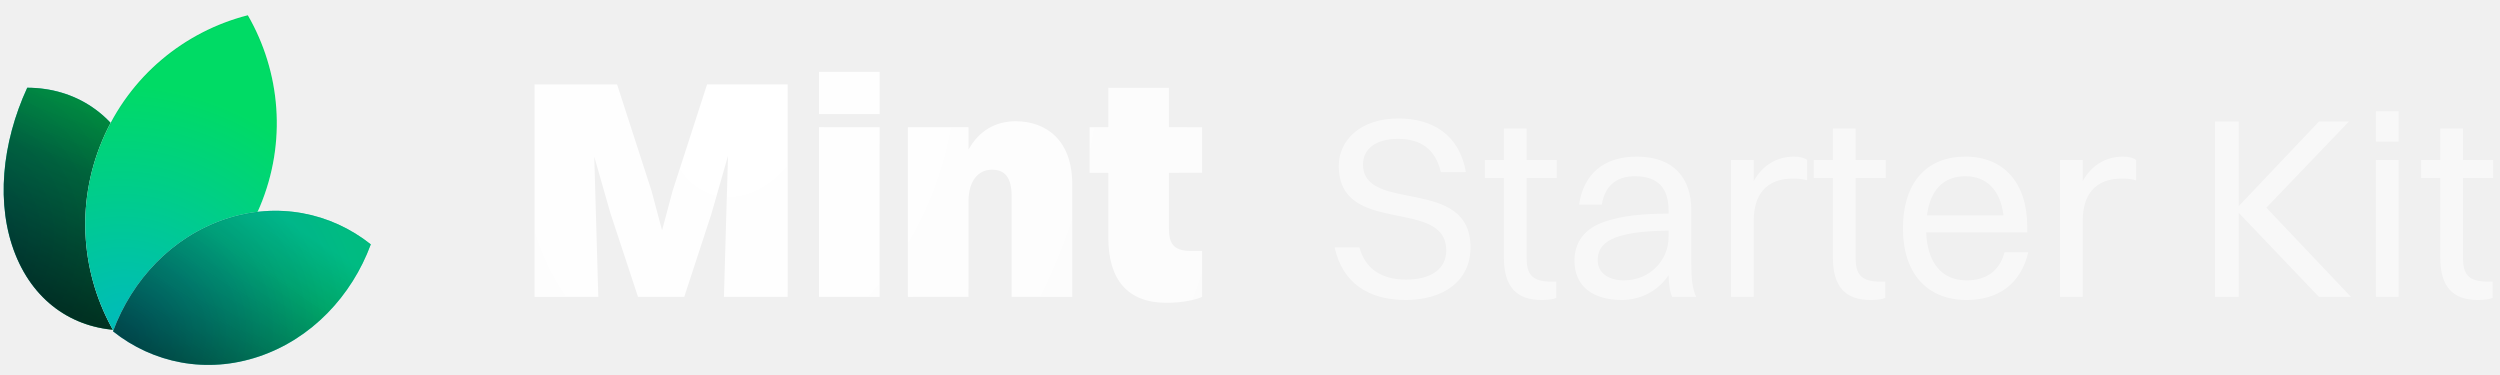
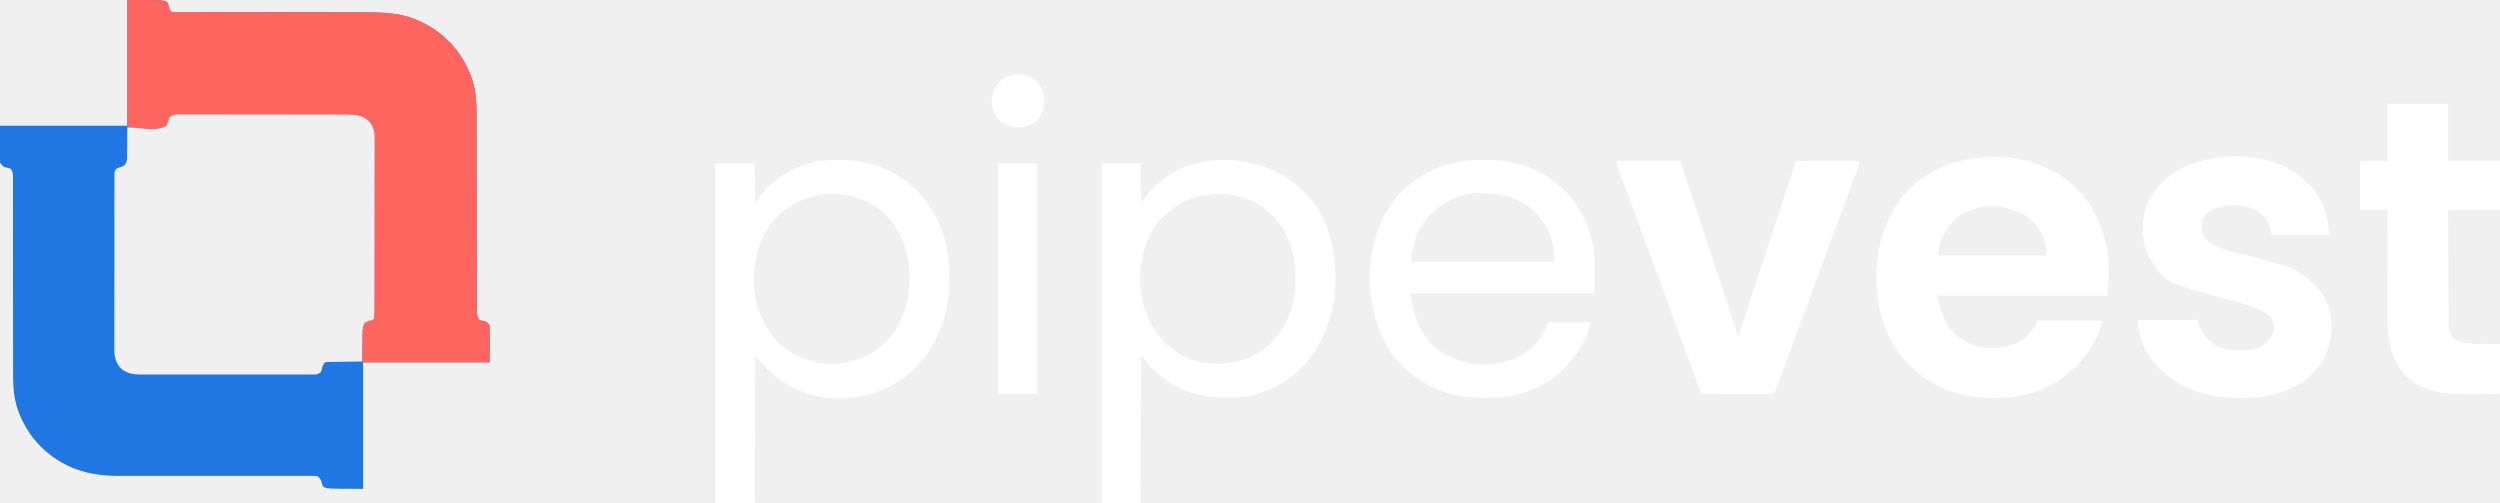
- <svg xmlns="http://www.w3.org/2000/svg" width="160" height="24" viewBox="0 0 160 24" fill="none">
-   <path d="M7.953 21.139C4.896 21.13 2.255 19.458 0.987 16.29C-0.28 13.121 0.109 9.163 1.744 5.615C4.801 5.624 7.442 7.296 8.71 10.465C9.977 13.633 9.588 17.591 7.953 21.139Z" fill="white" />
-   <path d="M7.953 21.139C4.896 21.13 2.255 19.458 0.987 16.29C-0.28 13.121 0.109 9.163 1.744 5.615C4.801 5.624 7.442 7.296 8.71 10.465C9.977 13.633 9.588 17.591 7.953 21.139Z" fill="url(#paint0_radial_115_109)" />
-   <path d="M7.953 21.139C4.896 21.13 2.255 19.458 0.987 16.29C-0.28 13.121 0.109 9.163 1.744 5.615C4.801 5.624 7.442 7.296 8.71 10.465C9.977 13.633 9.588 17.591 7.953 21.139Z" fill="black" fill-opacity="0.5" style="mix-blend-mode:hard-light" />
-   <path d="M7.953 21.139C4.896 21.13 2.255 19.458 0.987 16.29C-0.28 13.121 0.109 9.163 1.744 5.615C4.801 5.624 7.442 7.296 8.71 10.465C9.977 13.633 9.588 17.591 7.953 21.139Z" fill="url(#paint1_linear_115_109)" fill-opacity="0.5" style="mix-blend-mode:hard-light" />
-   <path d="M7.935 21.111C4.897 21.096 2.274 19.431 1.013 16.279C-0.248 13.124 0.136 9.182 1.762 5.643C4.8 5.659 7.423 7.324 8.684 10.476C9.945 13.63 9.561 17.572 7.935 21.111Z" stroke="url(#paint2_linear_115_109)" stroke-opacity="0.05" stroke-width="0.056" />
-   <path d="M7.31 21.257C11.354 20.221 14.884 17.375 16.628 13.236C18.373 9.097 17.945 4.587 15.86 0.976C11.816 2.012 8.287 4.858 6.542 8.998C4.797 13.137 5.225 17.646 7.31 21.257Z" fill="white" />
-   <path d="M7.31 21.257C11.354 20.221 14.884 17.375 16.628 13.236C18.373 9.097 17.945 4.587 15.86 0.976C11.816 2.012 8.287 4.858 6.542 8.998C4.797 13.137 5.225 17.646 7.31 21.257Z" fill="url(#paint3_radial_115_109)" />
-   <path d="M16.602 13.225C14.864 17.349 11.351 20.187 7.324 21.225C5.253 17.624 4.829 13.132 6.568 9.009C8.306 4.885 11.819 2.047 15.846 1.009C17.918 4.61 18.341 9.101 16.602 13.225Z" stroke="url(#paint4_linear_115_109)" stroke-opacity="0.05" stroke-width="0.056" />
-   <path d="M7.234 21.207C9.789 23.237 13.21 23.951 16.577 22.814C19.944 21.677 22.506 18.945 23.73 15.638C21.175 13.608 17.754 12.894 14.387 14.031C11.02 15.168 8.458 17.901 7.234 21.207Z" fill="white" />
-   <path d="M7.234 21.207C9.789 23.237 13.21 23.951 16.577 22.814C19.944 21.677 22.506 18.945 23.73 15.638C21.175 13.608 17.754 12.894 14.387 14.031C11.02 15.168 8.458 17.901 7.234 21.207Z" fill="url(#paint5_radial_115_109)" />
-   <path d="M7.234 21.207C9.789 23.237 13.21 23.951 16.577 22.814C19.944 21.677 22.506 18.945 23.73 15.638C21.175 13.608 17.754 12.894 14.387 14.031C11.02 15.168 8.458 17.901 7.234 21.207Z" fill="black" fill-opacity="0.2" style="mix-blend-mode:hard-light" />
-   <path d="M7.234 21.207C9.789 23.237 13.21 23.951 16.577 22.814C19.944 21.677 22.506 18.945 23.73 15.638C21.175 13.608 17.754 12.894 14.387 14.031C11.02 15.168 8.458 17.901 7.234 21.207Z" fill="url(#paint6_linear_115_109)" fill-opacity="0.5" style="mix-blend-mode:hard-light" />
-   <path d="M16.568 22.787C13.218 23.918 9.814 23.212 7.267 21.198C8.492 17.907 11.044 15.189 14.396 14.058C17.747 12.927 21.15 13.633 23.697 15.648C22.472 18.938 19.92 21.656 16.568 22.787Z" stroke="url(#paint7_linear_115_109)" stroke-opacity="0.05" stroke-width="0.056" />
-   <path d="M34.212 19V5.4H39.492L41.692 12.2L42.372 14.74L43.052 12.2L45.252 5.4H50.412V19H46.332L46.592 9.98L45.532 13.68L43.792 19H40.832L39.052 13.6L38.032 10.02L38.292 19H34.212ZM52.416 7.3V4.6H56.295V7.3H52.416ZM52.416 19V8.14H56.295V19H52.416ZM58.104 19V8.14H61.984V9.58C62.664 8.34 63.744 7.76 65.004 7.76C66.964 7.76 68.624 8.98 68.624 11.78V19H64.744V12.56C64.744 11.34 64.304 10.86 63.484 10.86C62.604 10.86 61.984 11.58 61.984 12.88V19H58.104ZM70.933 15.22V11.06H69.733V8.14H70.933V5.62H74.813V8.14H76.933V11.06H74.813V14.6C74.813 15.5 75.033 16.06 76.213 16.06H76.933V19C76.493 19.2 75.673 19.38 74.653 19.38C72.153 19.38 70.933 17.88 70.933 15.22Z" fill="url(#paint8_radial_115_109)" />
-   <path d="M87.232 10.519C87.232 13.687 94.112 11.229 94.112 15.832C94.112 17.994 92.364 19.198 89.971 19.198C87.562 19.198 85.912 18.093 85.417 15.832H87.001C87.364 17.169 88.371 17.895 89.987 17.895C91.671 17.895 92.561 17.152 92.561 16.03C92.561 12.598 85.681 15.155 85.681 10.618C85.681 9.001 87.034 7.582 89.509 7.582C91.671 7.582 93.403 8.621 93.816 11.014H92.215C91.868 9.529 90.912 8.886 89.476 8.886C88.057 8.886 87.232 9.529 87.232 10.519ZM96.25 16.476V11.393H95.029V10.239H96.25V8.226H97.702V10.239H99.632V11.393H97.702V16.476C97.702 17.532 98.015 18.026 99.302 18.026H99.599V19.066C99.434 19.148 99.071 19.198 98.659 19.198C97.025 19.198 96.25 18.323 96.25 16.476ZM102.516 13.093H101.064C101.345 11.162 102.615 10.024 104.76 10.024C107.103 10.024 108.242 11.393 108.242 13.44V16.888C108.242 17.895 108.324 18.521 108.555 19H107.021C106.856 18.654 106.806 18.142 106.79 17.614C106.047 18.72 104.859 19.198 103.803 19.198C101.988 19.198 100.767 18.357 100.767 16.69C100.767 15.486 101.427 14.611 102.714 14.182C103.902 13.786 105.107 13.687 106.79 13.671V13.473C106.79 12.053 106.13 11.278 104.628 11.278C103.374 11.278 102.698 11.971 102.516 13.093ZM102.252 16.657C102.252 17.465 102.929 17.944 103.952 17.944C105.569 17.944 106.79 16.674 106.79 15.172V14.759C103.061 14.793 102.252 15.585 102.252 16.657ZM110.787 19V10.239H112.239V11.591C112.833 10.519 113.774 10.024 114.83 10.024C115.176 10.024 115.49 10.107 115.655 10.239V11.542C115.407 11.46 115.094 11.427 114.747 11.427C112.998 11.427 112.239 12.515 112.239 14.1V19H110.787ZM117.305 16.476V11.393H116.084V10.239H117.305V8.226H118.757V10.239H120.688V11.393H118.757V16.476C118.757 17.532 119.071 18.026 120.358 18.026H120.655V19.066C120.49 19.148 120.127 19.198 119.714 19.198C118.081 19.198 117.305 18.323 117.305 16.476ZM129.809 16.145C129.33 18.192 127.862 19.198 125.865 19.198C123.324 19.198 121.79 17.482 121.79 14.627C121.79 11.658 123.324 10.024 125.783 10.024C128.258 10.024 129.743 11.723 129.743 14.512V14.875H123.275C123.357 16.838 124.281 17.944 125.865 17.944C127.103 17.944 127.977 17.35 128.291 16.145H129.809ZM125.783 11.278C124.38 11.278 123.539 12.152 123.324 13.786H128.225C128.027 12.169 127.152 11.278 125.783 11.278ZM131.843 19V10.239H133.295V11.591C133.889 10.519 134.829 10.024 135.885 10.024C136.232 10.024 136.545 10.107 136.71 10.239V11.542C136.463 11.46 136.149 11.427 135.803 11.427C134.054 11.427 133.295 12.515 133.295 14.1V19H131.843ZM141.763 19V7.78H143.281V13.192L148.413 7.78H150.327L145.047 13.291L150.459 19H148.413L143.281 13.621V19H141.763ZM152.06 9.067V7.12H153.512V9.067H152.06ZM152.06 19V10.239H153.512V19H152.06ZM156.178 16.476V11.393H154.957V10.239H156.178V8.226H157.63V10.239H159.56V11.393H157.63V16.476C157.63 17.532 157.943 18.026 159.23 18.026H159.527V19.066C159.362 19.148 158.999 19.198 158.587 19.198C156.953 19.198 156.178 18.323 156.178 16.476Z" fill="white" fill-opacity="0.55" />
-   <defs>
-     <radialGradient id="paint0_radial_115_109" cx="0" cy="0" r="1" gradientUnits="userSpaceOnUse" gradientTransform="translate(-3.00503 15.023) rotate(-10.029) scale(17.9572 17.784)">
-       <stop stop-color="#00B0BB" />
-       <stop offset="1" stop-color="#00DB65" />
-     </radialGradient>
-     <linearGradient id="paint1_linear_115_109" x1="7.39" y1="4.813" x2="1.63" y2="18.689" gradientUnits="userSpaceOnUse">
-       <stop stop-color="#18E299" />
-       <stop offset="1" />
-     </linearGradient>
-     <linearGradient id="paint2_linear_115_109" x1="7.948" y1="8.016" x2="1.761" y2="18.746" gradientUnits="userSpaceOnUse">
-       <stop />
-       <stop offset="1" stop-opacity="0" />
-     </linearGradient>
-     <radialGradient id="paint3_radial_115_109" cx="0" cy="0" r="1" gradientUnits="userSpaceOnUse" gradientTransform="translate(8.11404 20.8822) rotate(-75.7542) scale(21.6246 23.7772)">
-       <stop stop-color="#00BBBB" />
-       <stop offset="0.713" stop-color="#00DB65" />
-     </radialGradient>
-     <linearGradient id="paint4_linear_115_109" x1="7.602" y1="5.871" x2="15.556" y2="16.372" gradientUnits="userSpaceOnUse">
-       <stop />
-       <stop offset="1" stop-opacity="0" />
-     </linearGradient>
-     <radialGradient id="paint5_radial_115_109" cx="0" cy="0" r="1" gradientUnits="userSpaceOnUse" gradientTransform="translate(7.84537 21.5181) rotate(-20.3525) scale(18.5603 17.32)">
-       <stop stop-color="#00B0BB" />
-       <stop offset="1" stop-color="#00DB65" />
-     </radialGradient>
-     <linearGradient id="paint6_linear_115_109" x1="16.808" y1="13.007" x2="10.041" y2="22.994" gradientUnits="userSpaceOnUse">
-       <stop stop-color="#00B1BC" />
-       <stop offset="1" />
-     </linearGradient>
-     <linearGradient id="paint7_linear_115_109" x1="16.808" y1="13.007" x2="14.169" y2="23.841" gradientUnits="userSpaceOnUse">
-       <stop />
-       <stop offset="1" stop-opacity="0" />
-     </linearGradient>
-     <radialGradient id="paint8_radial_115_109" cx="0" cy="0" r="1" gradientUnits="userSpaceOnUse" gradientTransform="translate(47.2781 7) rotate(19.0047) scale(67.5582 85.7506)">
-       <stop stop-color="white" />
-       <stop offset="1" stop-color="white" stop-opacity="0.5" />
-     </radialGradient>
-   </defs>
+ <svg xmlns="http://www.w3.org/2000/svg" version="1.1" width="3181" height="640">
+   <path d="M0 0 C46 0 46 0 51 3 C52.074 5.41 52.074 5.41 52.688 8.062 C53.548 11.952 53.548 11.952 56 15 C58.004 15.304 58.004 15.304 60.342 15.256 C61.718 15.265 61.718 15.265 63.122 15.275 C64.137 15.272 65.152 15.268 66.198 15.265 C67.271 15.269 68.344 15.274 69.449 15.278 C73.07 15.291 76.691 15.289 80.312 15.287 C82.899 15.293 85.486 15.3 88.072 15.308 C93.659 15.323 99.245 15.332 104.832 15.336 C112.932 15.341 121.032 15.36 129.132 15.382 C142.303 15.418 155.474 15.446 168.645 15.468 C169.434 15.47 170.223 15.471 171.035 15.472 C176.628 15.482 182.22 15.491 187.812 15.5 C194.168 15.51 200.523 15.521 206.878 15.532 C207.66 15.533 208.442 15.534 209.248 15.536 C222.346 15.558 235.445 15.589 248.543 15.624 C256.607 15.646 264.671 15.66 272.736 15.666 C278.943 15.671 285.151 15.686 291.359 15.704 C293.886 15.71 296.414 15.712 298.942 15.711 C310.518 15.707 322.026 15.81 333.56 16.881 C334.377 16.957 335.194 17.033 336.035 17.111 C366.997 20.374 396.507 36.834 416.394 60.671 C425.955 72.558 433.436 85.614 438.375 100.062 C438.715 101.05 438.715 101.05 439.062 102.058 C444.345 118.658 444.428 134.905 444.385 152.165 C444.387 154.888 444.394 157.611 444.401 160.335 C444.414 166.169 444.416 172.004 444.411 177.838 C444.404 186.279 444.416 194.72 444.434 203.161 C444.463 216.867 444.48 230.573 444.489 244.28 C444.489 245.098 444.49 245.916 444.49 246.758 C444.494 253.401 444.498 260.043 444.501 266.686 C444.504 272.509 444.508 278.332 444.511 284.155 C444.512 285.385 444.512 285.385 444.513 286.641 C444.521 300.313 444.542 313.986 444.571 327.658 C444.588 336.081 444.594 344.504 444.587 352.928 C444.583 358.69 444.59 364.452 444.604 370.214 C444.612 373.538 444.614 376.862 444.605 380.186 C444.597 383.788 444.607 387.389 444.621 390.99 C444.615 392.043 444.608 393.095 444.601 394.179 C444.597 401.107 444.597 401.107 448 407 C450.367 408.089 450.367 408.089 453 408.562 C457.647 409.565 457.868 409.824 461 414 C461 429.51 461 445.02 461 461 C407.87 461 354.74 461 300 461 C300 514.13 300 567.26 300 622 C254 622 254 622 249 619 C247.996 616.879 247.996 616.879 247.438 614.562 C246.452 610.544 245.409 608.455 242 606 C238.386 605.388 234.795 605.471 231.138 605.508 C229.457 605.501 229.457 605.501 227.742 605.494 C223.973 605.483 220.205 605.5 216.436 605.518 C213.738 605.515 211.041 605.512 208.344 605.506 C202.526 605.496 196.707 605.501 190.889 605.514 C182.455 605.534 174.021 605.527 165.587 605.514 C151.874 605.492 138.162 605.485 124.45 605.491 C123.629 605.491 122.808 605.491 121.962 605.492 C115.311 605.494 108.66 605.498 102.008 605.501 C96.218 605.504 90.427 605.507 84.636 605.509 C83.821 605.51 83.006 605.51 82.166 605.51 C68.525 605.515 54.883 605.504 41.241 605.483 C32.842 605.47 24.443 605.471 16.043 605.491 C10.27 605.504 4.496 605.502 -1.277 605.49 C-4.597 605.483 -7.917 605.485 -11.237 605.5 C-49.806 605.669 -82.311 595.58 -110.25 568.188 C-123.449 554.866 -133.259 538.805 -139.375 521.062 C-139.715 520.1 -139.715 520.1 -140.061 519.118 C-145.561 502.013 -145.425 484.449 -145.369 466.684 C-145.37 463.969 -145.375 461.253 -145.38 458.538 C-145.389 452.727 -145.388 446.916 -145.38 441.105 C-145.369 432.699 -145.378 424.294 -145.393 415.888 C-145.416 402.239 -145.43 388.591 -145.434 374.942 C-145.434 374.128 -145.434 373.314 -145.435 372.475 C-145.437 363.373 -145.438 354.271 -145.437 345.169 C-145.436 341.857 -145.436 338.545 -145.436 335.233 C-145.436 334.007 -145.436 334.007 -145.436 332.756 C-145.435 319.136 -145.45 305.517 -145.477 291.897 C-145.492 283.508 -145.495 275.119 -145.479 266.729 C-145.47 260.993 -145.475 255.256 -145.491 249.52 C-145.499 246.21 -145.499 242.9 -145.486 239.59 C-145.473 236.006 -145.484 232.422 -145.501 228.838 C-145.491 227.788 -145.482 226.738 -145.471 225.656 C-145.441 220.137 -145.441 220.137 -147.906 215.363 C-150.624 213.594 -152.84 213.223 -156 212.785 C-158 212 -158 212 -162 207 C-162 191.49 -162 175.98 -162 160 C-108.54 160 -55.08 160 0 160 C0 107.2 0 54.4 0 0 Z M54 148 C52.097 150.855 51.538 152.419 50.875 155.688 C50.707 156.496 50.54 157.304 50.367 158.137 C50.246 158.752 50.125 159.366 50 160 C47.053 160.841 44.384 161.146 41.323 161.205 C40.403 161.225 39.482 161.245 38.533 161.266 C37.548 161.282 36.562 161.299 35.547 161.316 C34.532 161.337 33.516 161.358 32.47 161.379 C29.23 161.445 25.99 161.504 22.75 161.562 C20.552 161.606 18.354 161.649 16.156 161.693 C10.771 161.8 5.386 161.902 0 162 C-0.002 162.829 -0.002 162.829 -0.004 163.675 C-0.024 169.434 -0.078 175.192 -0.153 180.951 C-0.176 183.1 -0.19 185.248 -0.196 187.397 C-0.205 190.488 -0.246 193.577 -0.293 196.668 C-0.287 198.106 -0.287 198.106 -0.281 199.573 C-0.381 204.154 -0.495 206.329 -3.318 210.079 C-6.442 212.317 -9.321 212.978 -13 214 C-15.033 215.775 -15.889 217.223 -16.272 219.906 C-16.392 222.4 -16.404 224.877 -16.388 227.373 C-16.393 228.333 -16.398 229.293 -16.404 230.283 C-16.418 233.508 -16.411 236.734 -16.404 239.959 C-16.41 242.269 -16.417 244.578 -16.425 246.888 C-16.443 253.169 -16.442 259.45 -16.436 265.732 C-16.433 270.975 -16.439 276.218 -16.445 281.461 C-16.46 294.543 -16.456 307.625 -16.444 320.706 C-16.434 332.055 -16.447 343.403 -16.471 354.751 C-16.495 366.411 -16.505 378.07 -16.498 389.73 C-16.495 396.273 -16.497 402.816 -16.515 409.359 C-16.53 415.516 -16.526 421.674 -16.507 427.831 C-16.504 430.088 -16.507 432.345 -16.517 434.601 C-16.53 437.689 -16.519 440.777 -16.501 443.865 C-16.511 444.751 -16.52 445.638 -16.53 446.551 C-16.444 453.963 -14.449 460.46 -10.211 466.586 C-9.302 467.472 -9.302 467.472 -8.375 468.375 C-7.785 468.981 -7.194 469.587 -6.586 470.211 C0.502 475.115 7.695 476.593 16.173 476.508 C17.147 476.514 18.12 476.52 19.123 476.527 C22.358 476.543 25.593 476.53 28.828 476.518 C31.158 476.523 33.488 476.53 35.817 476.539 C42.125 476.557 48.432 476.55 54.739 476.537 C60.673 476.528 66.606 476.535 72.54 476.541 C85 476.552 97.46 476.539 109.919 476.518 C120.61 476.5 131.3 476.503 141.99 476.521 C154.417 476.543 166.843 476.551 179.27 476.539 C185.844 476.533 192.417 476.532 198.991 476.545 C205.165 476.557 211.339 476.549 217.513 476.526 C219.782 476.52 222.051 476.522 224.32 476.531 C227.41 476.542 230.499 476.528 233.589 476.508 C234.493 476.517 235.396 476.526 236.327 476.535 C241.296 476.5 241.296 476.5 245.543 474.095 C247.039 471.944 247.633 470.501 248.062 467.938 C248.626 464.638 249.365 463.116 252 461 C254.145 460.601 254.145 460.601 256.655 460.568 C257.596 460.548 258.537 460.528 259.506 460.508 C261.025 460.498 261.025 460.498 262.574 460.488 C264.133 460.461 264.133 460.461 265.723 460.434 C269.044 460.38 272.366 460.346 275.688 460.312 C277.938 460.279 280.189 460.245 282.439 460.209 C287.96 460.124 293.48 460.056 299 460 C299.015 458.693 299.029 457.387 299.044 456.04 C299.102 451.185 299.179 446.331 299.262 441.476 C299.296 439.376 299.324 437.276 299.346 435.176 C299.38 432.155 299.432 429.134 299.488 426.113 C299.495 425.177 299.501 424.24 299.508 423.275 C299.617 418.414 299.762 414.905 303 411 C305.156 409.961 305.156 409.961 307.5 409.375 C310.904 408.501 312.76 407.751 315 405 C315.449 403.072 315.449 403.072 315.383 400.926 C315.392 400.094 315.401 399.262 315.411 398.404 C315.405 397.49 315.4 396.575 315.394 395.633 C315.404 394.176 315.404 394.176 315.413 392.689 C315.43 389.419 315.425 386.149 315.42 382.879 C315.427 380.54 315.436 378.201 315.446 375.862 C315.468 369.496 315.471 363.13 315.469 356.764 C315.469 352.12 315.475 347.477 315.482 342.833 C315.484 341.839 315.484 341.839 315.486 340.826 C315.487 340.161 315.488 339.496 315.489 338.811 C315.508 326.227 315.507 313.642 315.5 301.058 C315.494 289.558 315.515 278.058 315.548 266.558 C315.582 254.744 315.597 242.931 315.592 231.118 C315.59 224.488 315.596 217.858 315.62 211.227 C315.643 204.987 315.641 198.747 315.62 192.506 C315.617 190.219 315.622 187.932 315.636 185.644 C315.655 182.514 315.642 179.386 315.621 176.256 C315.634 175.357 315.646 174.458 315.659 173.532 C315.554 165.965 313.192 159.476 308.023 153.847 C299.653 145.978 290.675 144.849 279.58 144.86 C278.64 144.857 277.699 144.854 276.729 144.851 C273.581 144.842 270.433 144.84 267.285 144.839 C265.026 144.834 262.767 144.829 260.509 144.824 C254.377 144.811 248.245 144.804 242.113 144.8 C238.283 144.797 234.453 144.793 230.624 144.788 C220.016 144.776 209.409 144.766 198.801 144.762 C197.784 144.762 197.784 144.762 196.747 144.762 C196.067 144.762 195.387 144.761 194.687 144.761 C193.31 144.761 191.933 144.76 190.555 144.76 C189.872 144.76 189.189 144.759 188.485 144.759 C177.405 144.755 166.326 144.738 155.246 144.714 C143.865 144.691 132.485 144.678 121.104 144.677 C114.716 144.676 108.328 144.67 101.94 144.652 C95.936 144.636 89.932 144.634 83.928 144.642 C81.723 144.643 79.517 144.639 77.312 144.629 C74.305 144.616 71.299 144.622 68.293 144.633 C67.416 144.624 66.54 144.616 65.637 144.608 C60.942 144.646 57.789 144.915 54 148 Z " fill="#2077E3" transform="translate(162,0)" />
+   <path d="M0 0 C46 0 46 0 51 3 C52.074 5.41 52.074 5.41 52.688 8.062 C53.548 11.952 53.548 11.952 56 15 C58.004 15.304 58.004 15.304 60.342 15.256 C61.718 15.265 61.718 15.265 63.122 15.275 C64.137 15.272 65.152 15.268 66.198 15.265 C67.271 15.269 68.344 15.274 69.449 15.278 C73.07 15.291 76.691 15.289 80.312 15.287 C82.899 15.293 85.486 15.3 88.072 15.308 C93.659 15.323 99.245 15.332 104.832 15.336 C112.932 15.341 121.032 15.36 129.132 15.382 C142.303 15.418 155.474 15.446 168.645 15.468 C169.434 15.47 170.223 15.471 171.035 15.472 C176.628 15.482 182.22 15.491 187.812 15.5 C194.168 15.51 200.523 15.521 206.878 15.532 C207.66 15.533 208.442 15.534 209.248 15.536 C222.346 15.558 235.445 15.589 248.543 15.624 C256.607 15.646 264.671 15.66 272.736 15.666 C278.943 15.671 285.151 15.686 291.359 15.704 C293.886 15.71 296.414 15.712 298.942 15.711 C310.518 15.707 322.026 15.81 333.56 16.881 C334.377 16.957 335.194 17.033 336.035 17.111 C366.997 20.374 396.507 36.834 416.394 60.671 C425.955 72.558 433.436 85.614 438.375 100.062 C438.715 101.05 438.715 101.05 439.062 102.058 C444.345 118.658 444.428 134.905 444.385 152.165 C444.387 154.888 444.394 157.611 444.401 160.335 C444.414 166.169 444.416 172.004 444.411 177.838 C444.404 186.279 444.416 194.72 444.434 203.161 C444.463 216.867 444.48 230.573 444.489 244.28 C444.489 245.098 444.49 245.916 444.49 246.758 C444.494 253.401 444.498 260.043 444.501 266.686 C444.504 272.509 444.508 278.332 444.511 284.155 C444.512 285.385 444.512 285.385 444.513 286.641 C444.521 300.313 444.542 313.986 444.571 327.658 C444.588 336.081 444.594 344.504 444.587 352.928 C444.583 358.69 444.59 364.452 444.604 370.214 C444.612 373.538 444.614 376.862 444.605 380.186 C444.597 383.788 444.607 387.389 444.621 390.99 C444.615 392.043 444.608 393.095 444.601 394.179 C444.597 401.107 444.597 401.107 448 407 C450.367 408.089 450.367 408.089 453 408.562 C457.647 409.565 457.868 409.824 461 414 C461 429.51 461 445.02 461 461 C407.54 461 354.08 461 299 461 C299 416 299 416 302 411 C305 409 305 409 308.562 408 C312.031 407.29 312.031 407.29 314 405 C314.205 401.889 314.282 398.866 314.274 395.753 C314.279 394.783 314.285 393.812 314.29 392.812 C314.305 389.539 314.306 386.266 314.306 382.992 C314.314 380.653 314.322 378.315 314.332 375.976 C314.354 369.606 314.362 363.236 314.367 356.865 C314.371 352.886 314.377 348.907 314.384 344.928 C314.404 333.908 314.42 322.889 314.423 311.869 C314.424 310.81 314.424 310.81 314.424 309.73 C314.424 308.3 314.425 306.869 314.425 305.439 C314.425 304.728 314.425 304.018 314.426 303.287 C314.426 302.576 314.426 301.865 314.426 301.132 C314.43 289.625 314.457 278.119 314.494 266.612 C314.532 254.794 314.551 242.976 314.552 231.158 C314.552 224.525 314.561 217.892 314.59 211.258 C314.616 205.013 314.618 198.769 314.602 192.524 C314.6 190.236 314.607 187.947 314.623 185.658 C314.643 182.526 314.633 179.395 314.615 176.262 C314.635 174.913 314.635 174.913 314.655 173.537 C314.557 166.139 312.294 159.627 307.258 154.082 C299.262 146.642 289.974 145.849 279.58 145.86 C278.64 145.857 277.699 145.854 276.729 145.851 C273.581 145.842 270.433 145.84 267.285 145.839 C265.026 145.834 262.767 145.829 260.509 145.824 C254.377 145.811 248.245 145.804 242.113 145.8 C238.283 145.797 234.453 145.793 230.624 145.788 C220.016 145.776 209.409 145.766 198.801 145.762 C197.784 145.762 197.784 145.762 196.747 145.762 C196.067 145.762 195.387 145.761 194.687 145.761 C193.31 145.761 191.933 145.76 190.555 145.76 C189.872 145.76 189.189 145.759 188.485 145.759 C177.405 145.755 166.326 145.738 155.246 145.714 C143.865 145.691 132.485 145.678 121.104 145.677 C114.716 145.676 108.328 145.67 101.94 145.652 C95.936 145.636 89.932 145.634 83.928 145.642 C81.723 145.643 79.517 145.639 77.312 145.629 C74.305 145.616 71.299 145.622 68.293 145.633 C67.416 145.624 66.54 145.616 65.637 145.608 C60.948 145.646 57.792 145.919 54 149 C52.883 151.132 52.883 151.132 52.375 153.5 C51.507 156.883 50.712 158.743 48 161 C33.686 168.157 16.003 162 0 162 C0 108.54 0 55.08 0 0 Z " fill="#FE655F" transform="translate(162,0)" />
+   <path d="M0 0 C0.813 0.59 1.627 1.181 2.465 1.789 C33.145 25.16 49.787 59.227 55 97 C55.895 104.544 56.182 112.033 56.188 119.625 C56.2 120.578 56.212 121.53 56.225 122.512 C56.243 131.593 55.085 139.78 54 149 C-17.28 149 -88.56 149 -162 149 C-157.225 171.682 -151.701 190.541 -132.043 203.843 C-126.91 207.186 -121.742 209.878 -116 212 C-115.172 212.318 -114.345 212.637 -113.492 212.965 C-97.016 218.177 -76.278 216.509 -60.75 209.25 C-48.286 202.535 -40.355 193.71 -34 181 C-6.94 181 20.12 181 48 181 C46.655 187.054 45.418 192.099 42.938 197.625 C42.483 198.645 42.483 198.645 42.019 199.686 C36.553 211.622 29.652 222.12 21 232 C20.354 232.779 19.708 233.557 19.043 234.359 C13.96 240.364 8.225 245.212 2 250 C1.123 250.681 0.247 251.361 -0.656 252.062 C-15.076 262.92 -30.542 270.275 -48 274.75 C-48.77 274.949 -49.539 275.148 -50.333 275.352 C-63.371 278.506 -76.339 279.381 -89.688 279.312 C-90.799 279.31 -90.799 279.31 -91.934 279.307 C-103.827 279.258 -115.371 278.636 -127 276 C-127.751 275.834 -128.501 275.667 -129.274 275.496 C-165.88 267.088 -197.078 244.711 -217 213 C-241.058 174.038 -244.339 123.842 -234.049 80.054 C-231.215 68.786 -227.194 58.378 -222 48 C-221.508 46.989 -221.015 45.979 -220.508 44.938 C-204.511 13.848 -175.658 -8.875 -142.592 -19.54 C-96.077 -33.748 -39.951 -29.426 0 0 Z M-146.25 59.688 C-154.451 70.543 -161 84.262 -161 98 C-115.46 98 -69.92 98 -23 98 C-23 80.902 -28.243 67.4 -40 55 C-58.04 39.18 -77.829 34.55 -101.245 35.772 C-118.959 37.235 -134.805 46.284 -146.25 59.688 Z " fill="#FFFFFF" transform="translate(2627,227)" />
+   <path d="M0 0 C2.27 0.016 4.539 0 6.81 -0.019 C43.105 -0.072 76.63 14.895 102.235 40.293 C109.335 47.58 115.021 55.701 120.271 64.391 C120.854 65.351 120.854 65.351 121.45 66.331 C143.993 104.117 147.441 153.402 137.021 195.622 C130.813 219.309 120.097 241.449 103.271 259.391 C102.729 259.975 102.187 260.559 101.629 261.161 C93.853 269.473 85.97 276.359 76.271 282.391 C75.296 283.015 74.321 283.639 73.317 284.282 C44.409 302.06 6.318 307.511 -26.815 300.36 C-28.122 300.045 -29.427 299.722 -30.729 299.391 C-31.394 299.225 -32.058 299.059 -32.742 298.887 C-62.494 291.145 -86.77 273.085 -104.729 248.391 C-105.059 310.431 -105.389 372.471 -105.729 436.391 C-122.229 436.391 -138.729 436.391 -155.729 436.391 C-155.729 293.831 -155.729 151.271 -155.729 4.391 C-139.229 4.391 -122.729 4.391 -105.729 4.391 C-105.399 20.891 -105.069 37.391 -104.729 54.391 C-102.419 51.091 -100.109 47.791 -97.729 44.391 C-83.388 26.296 -63.322 13.427 -41.604 5.954 C-40.962 5.731 -40.319 5.508 -39.657 5.278 C-26.727 1.182 -13.489 -0.113 0 0 Z M-81.979 77.079 C-102.972 103.49 -108.891 136.488 -105.4 169.509 C-101.507 196.93 -88.215 223.214 -65.943 240.148 C-44.654 255.799 -18.82 261.777 7.271 258.391 C32.513 254.516 54.337 241.532 70.11 221.465 C89.575 193.764 95.045 159.633 89.678 126.52 C85.073 100.843 72.349 76.521 50.954 60.883 C8.917 31.869 -48.227 38.69 -81.979 77.079 Z " fill="#FFFFFF" transform="translate(1065.729,203.6089)" />
+   <path d="M0 0 C0.733 -0.01 1.465 -0.02 2.22 -0.03 C43.135 -0.466 76.908 9.717 107.18 38.238 C108.193 39.155 108.193 39.155 109.227 40.09 C136.804 66.013 148.248 106.547 149.465 143.184 C150.327 187.973 138.209 229.672 107.438 262.91 C84.375 286.691 51.464 301.729 18.25 302.441 C-14.667 302.771 -44.371 297.262 -70.82 276.238 C-71.589 275.637 -71.589 275.637 -72.374 275.024 C-82.457 267.097 -91.187 258.293 -97.82 247.238 C-98.15 309.608 -98.48 371.978 -98.82 436.238 C-114.99 436.238 -131.16 436.238 -147.82 436.238 C-147.82 293.678 -147.82 151.118 -147.82 4.238 C-131.65 4.238 -115.48 4.238 -98.82 4.238 C-98.49 20.738 -98.16 37.238 -97.82 54.238 C-94.85 50.278 -91.88 46.318 -88.82 42.238 C-86.664 39.783 -84.57 37.46 -82.258 35.176 C-81.67 34.595 -81.083 34.014 -80.478 33.416 C-59.384 13.165 -29.233 0.324 0 0 Z M-67.82 70.238 C-68.424 70.767 -69.027 71.295 -69.648 71.84 C-88.893 89.375 -97.342 117.748 -98.993 142.867 C-100.329 172.992 -93.087 203.219 -72.82 226.238 C-72.057 227.249 -71.294 228.26 -70.508 229.301 C-56.691 244.402 -35.434 256.141 -14.82 258.238 C-14.199 258.302 -13.578 258.367 -12.938 258.433 C13.062 260.939 38.549 255.524 59.555 239.363 C61.119 238.014 62.66 236.638 64.18 235.238 C65.069 234.44 65.959 233.642 66.875 232.82 C87.109 213.742 97.701 186.379 98.516 158.77 C98.546 156.091 98.562 153.417 98.555 150.738 C98.554 150.038 98.554 149.338 98.554 148.617 C98.519 136.802 97.488 125.621 94.18 114.238 C93.817 112.987 93.455 111.735 93.082 110.445 C88.998 97.972 82.784 86.172 74.18 76.238 C73.538 75.442 72.896 74.645 72.234 73.824 C57.472 56.229 35.557 46.591 13.18 43.238 C-18.213 41.241 -44.74 48.193 -67.82 70.238 Z " fill="#FFFFFF" transform="translate(1549.82,203.7617)" />
+   <path d="M0 0 C1.549 1.471 3.092 2.95 4.625 4.438 C5.309 5.049 5.994 5.66 6.699 6.289 C24.828 23.029 31.65 47.732 33.625 71.438 C9.535 71.438 -14.555 71.438 -39.375 71.438 C-40.365 67.478 -41.355 63.517 -42.375 59.438 C-45.102 53.769 -47.577 49.566 -52.375 45.438 C-52.938 44.945 -53.502 44.453 -54.082 43.945 C-67.529 32.936 -84.893 33.436 -101.375 34.438 C-106.015 35.045 -110.158 36.405 -114.375 38.438 C-115.231 38.85 -116.087 39.263 -116.969 39.688 C-123.085 43.183 -126.443 47.666 -128.375 54.438 C-129.277 61.147 -129.352 67.82 -125.734 73.742 C-112.476 90.278 -81.706 94.593 -62.372 99.728 C-11.412 113.27 -11.412 113.27 8.625 129.438 C9.34 130.001 10.056 130.564 10.793 131.145 C23.269 141.449 31.411 155.614 34.625 171.438 C34.898 172.725 34.898 172.725 35.176 174.039 C38.136 196.434 34.498 217.441 21.727 236.23 C20.089 238.365 18.388 240.407 16.625 242.438 C15.862 243.448 15.099 244.459 14.312 245.5 C-5.409 267.056 -37.01 276.842 -65.408 278.561 C-70.292 278.761 -75.175 278.775 -80.062 278.75 C-80.803 278.749 -81.543 278.747 -82.306 278.745 C-94.198 278.703 -105.739 278.022 -117.375 275.438 C-118.379 275.221 -118.379 275.221 -119.403 275 C-150.712 268.026 -179.694 250.511 -197.241 223.295 C-205.636 209.547 -209.038 195.483 -210.375 179.438 C-185.295 179.438 -160.215 179.438 -134.375 179.438 C-133.385 182.407 -132.395 185.377 -131.375 188.438 C-126.896 199.944 -118.573 208.272 -107.375 213.438 C-90.537 219.883 -71.706 220.316 -54.848 213.637 C-47.588 210.116 -41.804 205.14 -38.625 197.625 C-36.424 191.179 -36.763 185.516 -39.406 179.25 C-43.598 171.407 -53.152 167.168 -61.125 164.125 C-61.883 163.834 -62.641 163.542 -63.423 163.242 C-77.578 157.981 -92.323 154.35 -106.883 150.398 C-176.371 131.512 -176.371 131.512 -194.375 101.438 C-194.76 100.807 -195.146 100.177 -195.543 99.527 C-205.459 81.632 -205.813 57.766 -200.375 38.438 C-192.348 14.532 -175.728 -2.247 -153.699 -13.67 C-108.187 -36.202 -39.254 -34.714 0 0 Z " fill="#FFFFFF" transform="translate(2930.375,227.5625)" />
+   <path d="M0 0 C26.73 0 53.46 0 81 0 C88.426 22.207 95.84 44.414 103.062 66.688 C107.927 81.688 112.871 96.661 117.875 111.616 C122.316 124.889 126.681 138.186 131 151.5 C135.839 166.415 140.733 181.31 145.688 196.188 C146.135 197.534 146.135 197.534 146.592 198.909 C147.439 201.454 148.287 203.999 149.137 206.543 C149.383 207.284 149.629 208.025 149.883 208.788 C151.483 213.568 153.207 218.288 155 223 C155.192 222.414 155.384 221.827 155.582 221.223 C158.22 213.169 160.859 205.116 163.5 197.062 C163.725 196.376 163.95 195.69 164.182 194.983 C170.708 175.082 177.253 155.186 183.816 135.297 C184.152 134.279 184.488 133.262 184.834 132.214 C187.935 122.815 191.037 113.418 194.14 104.02 C200.935 83.441 207.729 62.862 214.461 42.262 C214.945 40.781 215.429 39.3 215.913 37.819 C218.565 29.708 218.565 29.708 221.208 21.595 C222.354 18.073 223.503 14.552 224.652 11.031 C224.983 10.01 225.314 8.989 225.654 7.938 C225.953 7.026 226.251 6.113 226.558 5.174 C226.943 3.991 226.943 3.991 227.336 2.783 C228 1 228 1 229 0 C231.495 -0.095 233.962 -0.126 236.457 -0.114 C237.238 -0.114 238.018 -0.114 238.822 -0.114 C241.414 -0.113 244.006 -0.105 246.598 -0.098 C248.39 -0.096 250.182 -0.094 251.974 -0.093 C256.701 -0.09 261.427 -0.08 266.154 -0.069 C270.973 -0.058 275.792 -0.054 280.611 -0.049 C290.074 -0.038 299.537 -0.021 309 0 C308.444 3.774 307.703 7.209 306.368 10.781 C306.031 11.69 305.695 12.598 305.348 13.534 C304.979 14.513 304.61 15.492 304.23 16.5 C303.649 18.064 303.649 18.064 303.055 19.66 C301.771 23.109 300.479 26.554 299.188 30 C298.282 32.428 297.378 34.855 296.473 37.283 C294.829 41.698 293.183 46.112 291.535 50.525 C287.355 61.719 283.206 72.924 279.059 84.13 C277.805 87.521 276.549 90.911 275.294 94.301 C270.023 108.531 264.759 122.765 259.5 137 C250.878 160.339 242.236 183.671 233.592 207.002 C229.612 217.746 225.633 228.491 221.654 239.235 C220.427 242.547 219.2 245.86 217.973 249.172 C217.394 250.736 217.394 250.736 216.803 252.332 C216.04 254.391 215.278 256.449 214.514 258.508 C212.648 263.543 210.785 268.58 208.934 273.621 C208.236 275.523 207.536 277.424 206.836 279.325 C205.944 281.749 205.054 284.174 204.166 286.6 C203.767 287.685 203.367 288.769 202.956 289.886 C202.602 290.851 202.247 291.816 201.883 292.81 C201 295 201 295 200 296 C197.139 296.095 194.302 296.126 191.441 296.114 C190.095 296.114 190.095 296.114 188.722 296.114 C185.74 296.113 182.759 296.105 179.777 296.098 C177.716 296.096 175.655 296.094 173.594 296.093 C168.157 296.09 162.72 296.08 157.284 296.069 C151.741 296.058 146.197 296.054 140.654 296.049 C129.77 296.038 118.885 296.021 108 296 C101.377 278.62 94.827 261.217 88.438 243.75 C87.665 241.643 86.893 239.536 86.12 237.43 C84.529 233.091 82.939 228.752 81.35 224.412 C77.635 214.273 73.911 204.136 70.188 194 C69.821 193.001 69.454 192.003 69.076 190.974 C60.742 168.283 52.384 145.601 44.024 122.92 C41.346 115.655 38.671 108.389 35.998 101.123 C34.229 96.314 32.459 91.506 30.689 86.697 C29.818 84.328 28.946 81.958 28.075 79.589 C23.243 66.451 18.382 53.326 13.457 40.223 C12.563 37.839 11.668 35.455 10.774 33.072 C9.086 28.573 7.389 24.078 5.687 19.584 C4.93 17.571 4.174 15.557 3.418 13.543 C3.069 12.629 2.72 11.715 2.361 10.774 C1.891 9.515 1.891 9.515 1.411 8.231 C1.137 7.506 0.863 6.781 0.58 6.034 C0 4 0 4 0 0 Z " fill="#FFFFFF" transform="translate(2057,205)" />
+   <path d="M0 0 C0.795 -0.01 1.59 -0.02 2.409 -0.03 C19.398 -0.196 35.957 -0.34 52.461 4.238 C53.246 4.453 54.031 4.667 54.84 4.888 C87.743 14.184 116.585 35.456 133.609 65.247 C144.775 85.573 151.654 107.959 151.594 131.27 C151.595 132.523 151.595 132.523 151.597 133.801 C151.597 135.556 151.596 137.31 151.591 139.065 C151.586 141.731 151.591 144.397 151.598 147.062 C151.597 148.777 151.596 150.492 151.594 152.207 C151.596 152.994 151.598 153.78 151.6 154.591 C151.597 155.345 151.594 156.1 151.59 156.877 C151.589 157.853 151.589 157.853 151.588 158.849 C151.403 162.328 150.893 165.782 150.461 169.238 C73.241 169.238 -3.979 169.238 -83.539 169.238 C-83.209 169.898 -82.879 170.558 -82.539 171.238 C-82.228 173.276 -81.921 175.314 -81.64 177.356 C-78.023 203.198 -68.131 225.196 -47.086 241.411 C-36.714 248.993 -25.001 254.191 -12.539 257.238 C-11.672 257.463 -10.804 257.687 -9.91 257.918 C14.805 263.17 42.184 258.826 63.461 245.238 C77.576 235.17 86.099 222.143 92.461 206.238 C110.281 206.238 128.101 206.238 146.461 206.238 C141.789 222.59 141.789 222.59 138.711 228.863 C138.366 229.577 138.021 230.291 137.665 231.026 C131.882 242.711 124.084 252.558 115.461 262.238 C114.867 262.906 114.272 263.574 113.66 264.262 C91.228 287.974 57.114 301.256 24.879 302.361 C20.615 302.458 16.351 302.485 12.086 302.488 C11.328 302.489 10.57 302.49 9.789 302.49 C-1.899 302.474 -13.123 301.948 -24.539 299.238 C-25.274 299.072 -26.009 298.906 -26.766 298.734 C-51.269 293.059 -72.119 281.179 -90.539 264.238 C-91.566 263.318 -91.566 263.318 -92.613 262.379 C-112.78 243.387 -124.812 215.87 -130.539 189.238 C-130.785 188.158 -130.785 188.158 -131.035 187.055 C-136.251 163.254 -135.703 134.985 -130.539 111.238 C-130.29 110.055 -130.29 110.055 -130.035 108.848 C-122.451 74.019 -102.925 42.352 -72.852 22.676 C-51.079 8.85 -25.93 0.265 0 0 Z M-53.539 65.238 C-54.323 65.927 -55.107 66.615 -55.914 67.324 C-73.225 83.493 -80.45 106.26 -82.539 129.238 C-22.149 129.238 38.241 129.238 100.461 129.238 C100.461 105.235 93.621 84.426 76.461 67.238 C75.7 66.466 74.94 65.694 74.156 64.898 C56.772 48.227 33.23 41.815 9.648 41.926 C7.79 41.933 7.79 41.933 5.894 41.941 C-16.787 42.232 -36.578 50.145 -53.539 65.238 Z " fill="#FFFFFF" transform="translate(1877.539,203.7617)" />
+   <path d="M0 0 C25.41 0 50.82 0 77 0 C77 24.09 77 48.18 77 73 C98.78 73 120.56 73 143 73 C143 93.46 143 113.92 143 135 C121.22 135 99.44 135 77 135 C77.091 161.82 77.091 161.82 77.209 188.641 C77.263 199.579 77.315 210.517 77.346 221.455 C77.369 229.422 77.403 237.388 77.449 245.354 C77.473 249.571 77.491 253.788 77.498 258.004 C77.504 261.977 77.524 265.95 77.554 269.922 C77.563 271.376 77.567 272.831 77.565 274.285 C77.497 286.926 77.497 286.926 83.312 297.812 C94.604 307.004 111.55 305.364 125.375 305.625 C131.191 305.749 137.007 305.873 143 306 C143 326.79 143 347.58 143 369 C127.21 369.12 127.21 369.12 120.369 369.146 C115.74 369.164 111.11 369.185 106.481 369.226 C76.465 369.487 46.124 368.353 23.168 346.258 C-1.348 320.725 -0.321 286.024 -0.203 252.886 C-0.19 248.73 -0.189 244.574 -0.187 240.418 C-0.181 232.577 -0.164 224.737 -0.144 216.896 C-0.122 207.958 -0.111 199.019 -0.101 190.081 C-0.08 171.72 -0.043 153.36 0 135 C-11.55 135 -23.1 135 -35 135 C-35 114.54 -35 94.08 -35 73 C-23.45 73 -11.9 73 0 73 C0 48.91 0 24.82 0 0 Z " fill="#FFFFFF" transform="translate(3038,132)" />
+   <path d="M0 0 C16.5 0 33 0 50 0 C50 96.69 50 193.38 50 293 C33.5 293 17 293 0 293 C0 196.31 0 99.62 0 0 Z " fill="#FFFFFF" transform="translate(1270,208)" />
+   <path d="M0 0 C7.154 4.993 12.344 11.648 15 20 C16.259 30.947 15.742 41.226 9.305 50.422 C4.025 56.962 -2.664 61.396 -11 63 C-21.952 63.993 -31.577 61.775 -40.215 54.77 C-48.093 46.96 -50.837 37.878 -51 27 C-50.355 17.52 -46.107 9.635 -39.25 3.125 C-28.133 -5.731 -12.416 -7.437 0 0 Z " fill="#FFFFFF" transform="translate(1313,99)" />
</svg>
